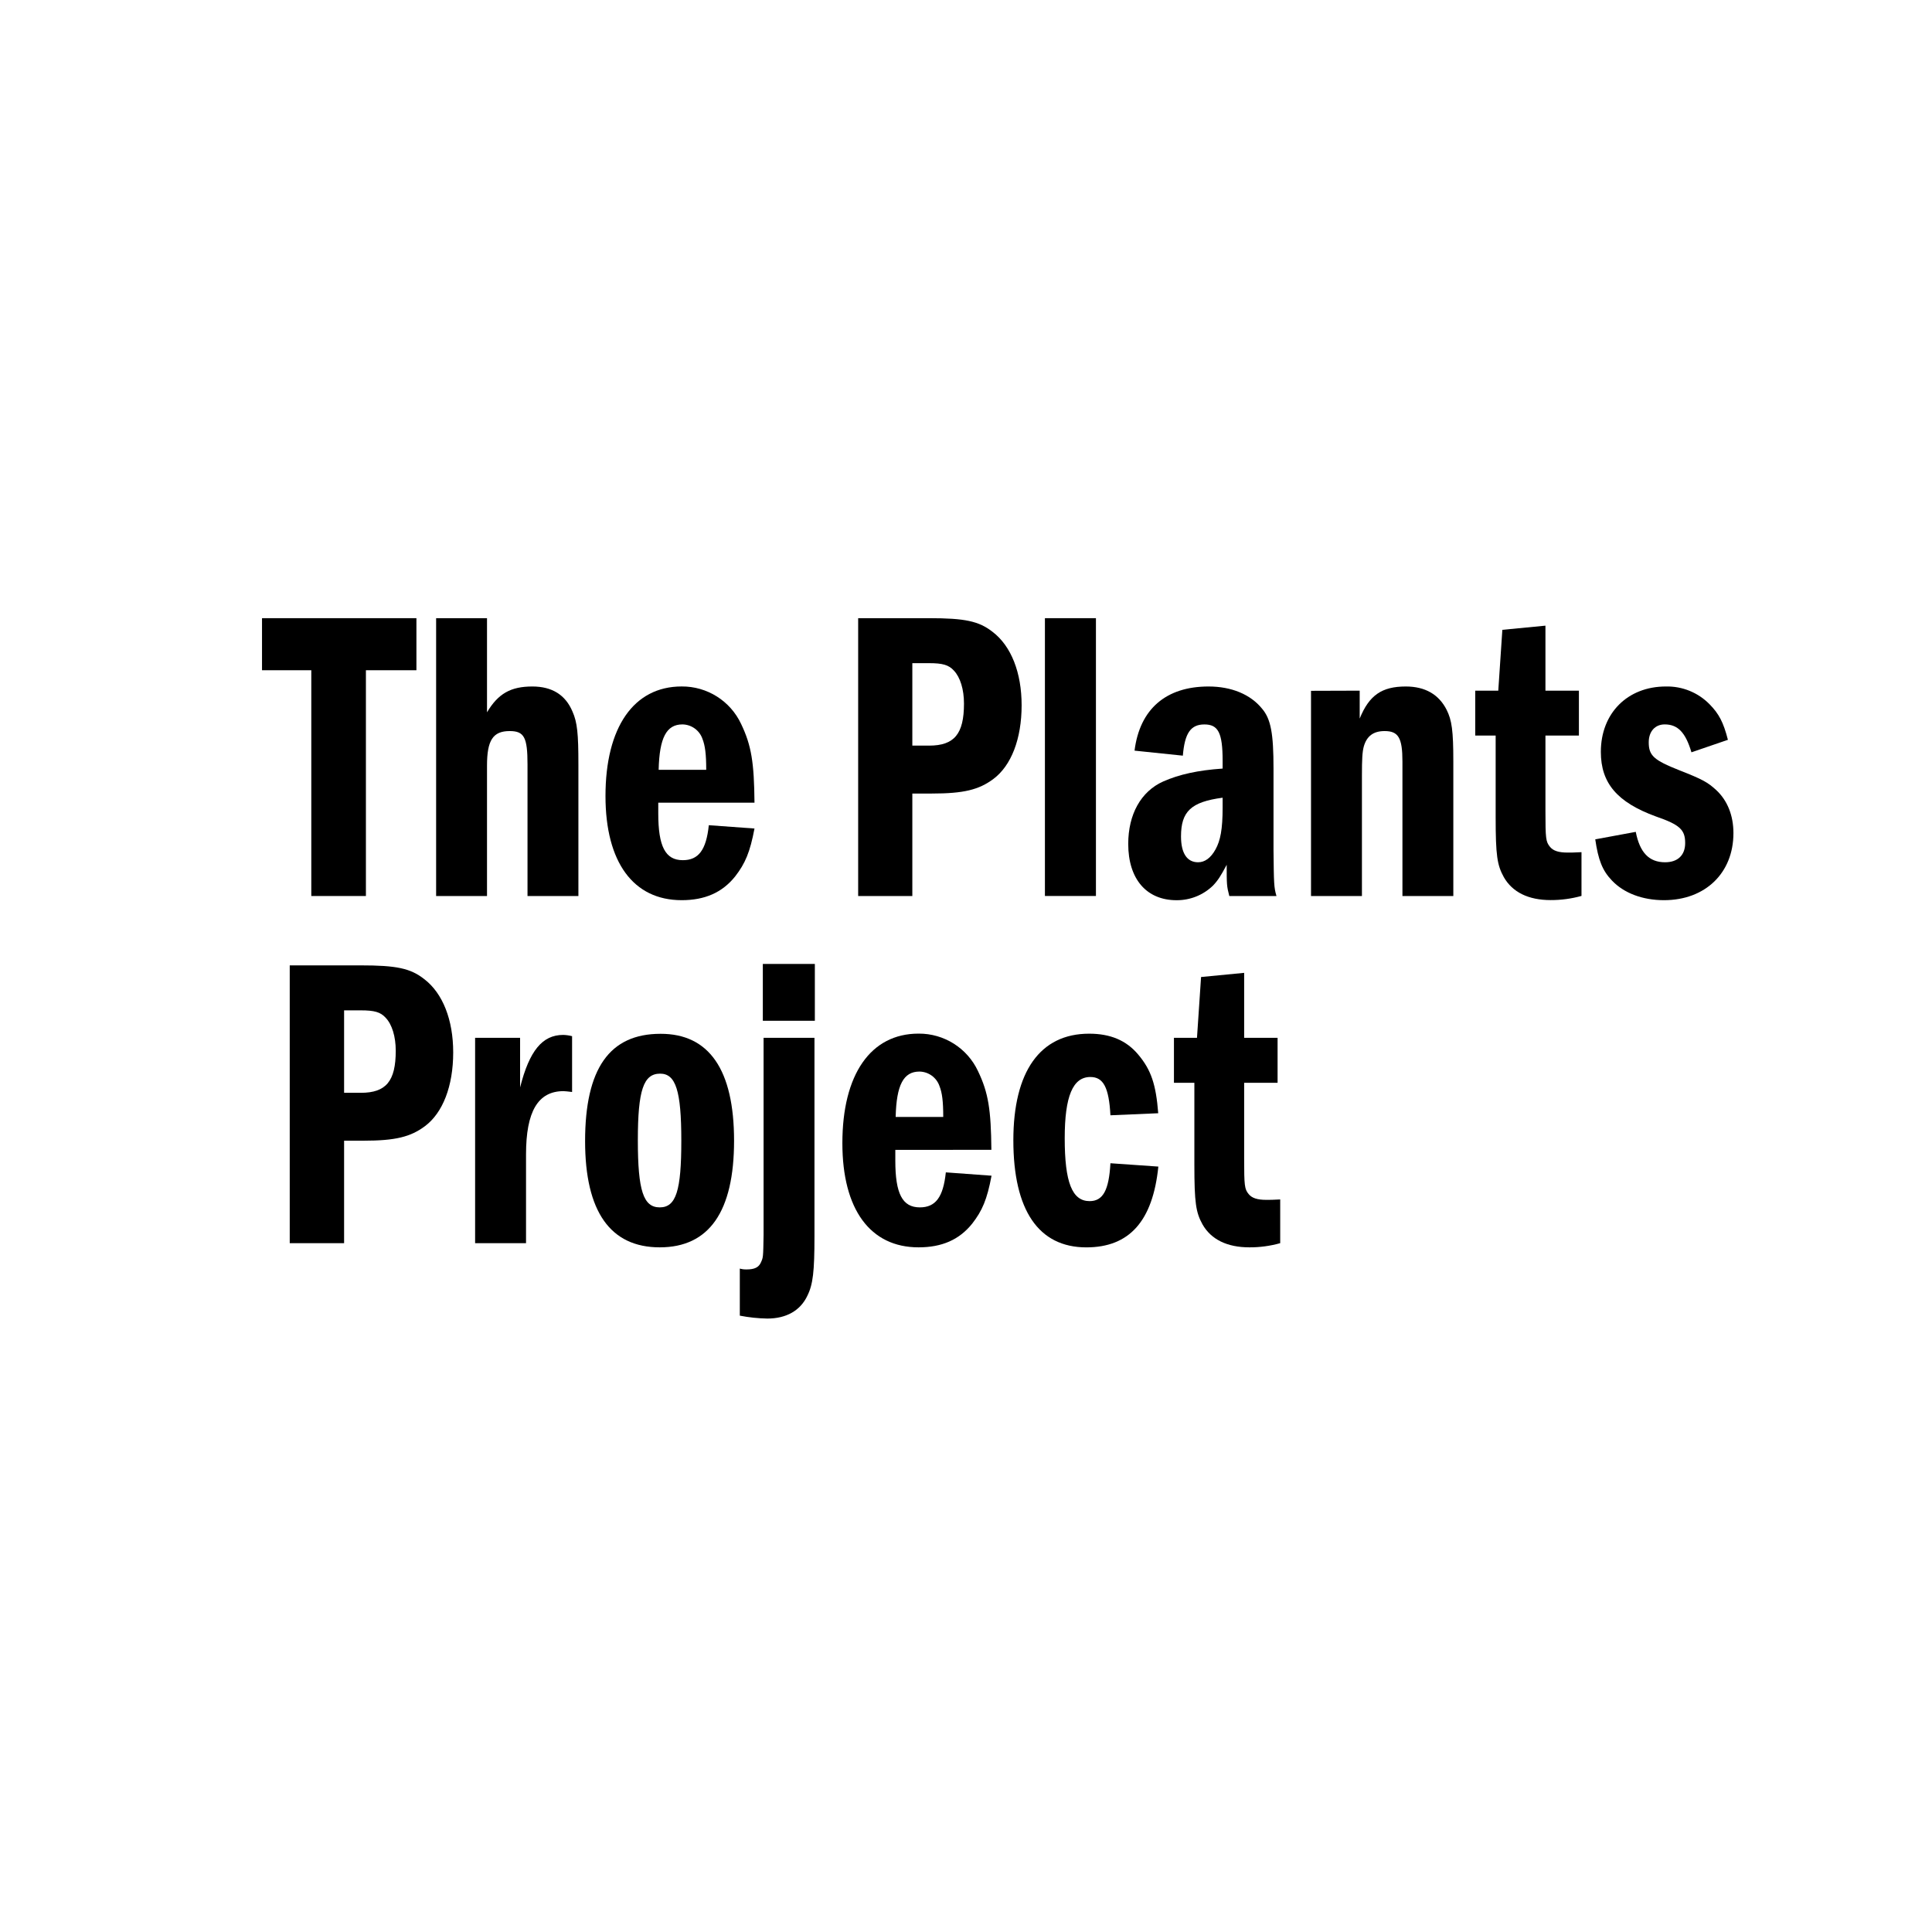
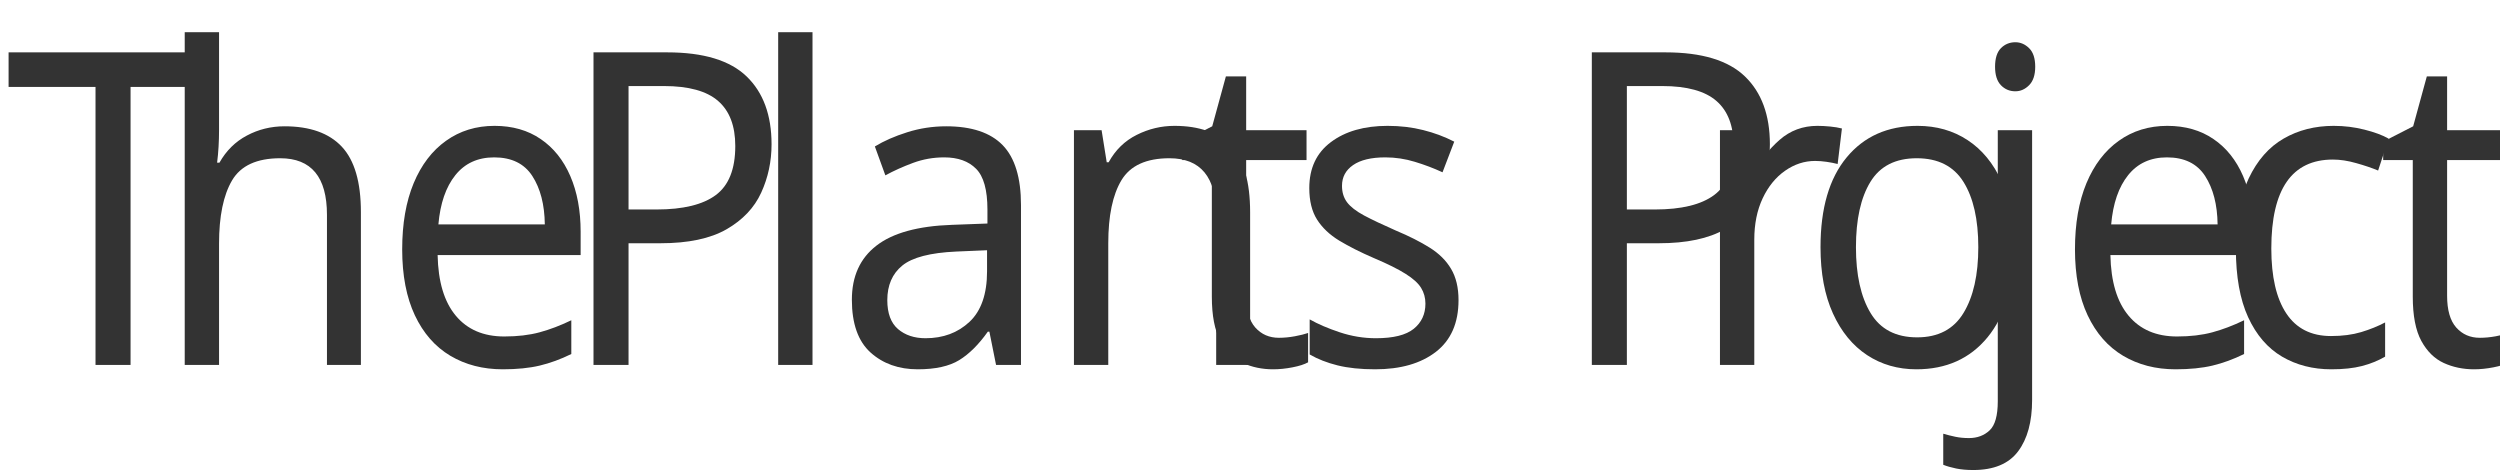
- <svg xmlns="http://www.w3.org/2000/svg" id="Layer_1" data-name="Layer 1" viewBox="0 0 612 612">
-   <path d="M131.91,195.82v16.49h-16v71.52H98.61V212.31H83V195.82Z" />
-   <path d="M154.27,195.82v29.82c3.53-5.94,7.53-8.18,14.36-8.18q9.36,0,12.71,7.92c1.53,3.43,1.88,7,1.88,16.75v41.7H167.1v-41.7c0-8.57-1.06-10.55-5.65-10.55-5.3,0-7.18,2.9-7.18,10.95v41.3H138.15v-88Z" />
-   <path d="M208.52,254.27v3.43c0,10.42,2.24,14.78,7.77,14.78,4.94,0,7.42-3.17,8.24-11.08L239,262.45c-1.42,7.52-2.95,11.08-6.12,15.17-4.12,5.15-9.65,7.53-16.95,7.53-15.3,0-24.13-12-24.13-33,0-21.77,8.95-34.7,24.13-34.7a20.62,20.62,0,0,1,18.83,11.87c3.29,6.86,4.12,12.27,4.24,24.94Zm15.19-10.42c0-5-.36-7.66-1.18-9.77a6.82,6.82,0,0,0-6.36-4.61c-5.06,0-7.29,4.22-7.53,14.38Z" />
-   <path d="M294.32,195.82c11.3,0,15.77.92,20.12,4.35,5.89,4.49,9.18,12.93,9.18,23.23,0,10.68-3.29,19.13-8.94,23.35-4.59,3.43-9.42,4.62-19.54,4.62H289v32.46H271.84v-88ZM289,236.19h5.3c8,0,11.06-3.69,11.06-13.32,0-4.49-1.18-8.31-3.18-10.43-1.65-1.84-3.65-2.37-7.88-2.37H289Z" />
-   <path d="M347.16,195.82v88H331v-88Z" />
-   <path d="M359.39,237.78c1.65-13.2,10-20.32,23.43-20.32,7.29,0,13.29,2.51,16.94,7,2.83,3.3,3.65,7.92,3.65,19v25.86c.12,10.56.12,11.74.94,14.52H389.41c-.83-3.17-.83-3.7-.83-9.9-1.88,3.56-2.82,5-4.35,6.6a16.38,16.38,0,0,1-11.54,4.62c-9.53,0-15.3-6.73-15.3-17.82,0-9.37,4-16.62,11.07-19.79,5.06-2.24,11.06-3.56,18.83-4.09v-2.51c0-8.84-1.41-11.47-5.77-11.47s-6.24,2.77-6.83,9.89Zm27.9,14.91c-10,1.32-13.18,4.35-13.18,12.27,0,5.28,1.88,8.18,5.41,8.18,2.12,0,4-1.32,5.53-4.09s2.24-6.34,2.24-13.2Z" />
-   <path d="M430.71,218.78v8.84c3-7.39,7-10.16,14.6-10.16,6.12,0,10.47,2.51,12.94,7.39,1.65,3.3,2.12,6.59,2.12,16.36v42.62H444.25V241.21c0-7.52-1.3-9.63-5.65-9.63-3.53,0-5.65,1.58-6.59,4.88-.47,1.71-.59,4-.59,9.23v38.14H415.29v-65Z" />
-   <path d="M489.55,198.19v20.59h10.6V233h-10.6v23.88c0,8.71.12,9.76,1.42,11.35,1.06,1.32,2.82,1.84,5.65,1.84,1.41,0,1.76,0,4.35-.13v13.86a35.93,35.93,0,0,1-9.77,1.32c-7.06,0-12.12-2.51-14.83-7.26-2.12-3.83-2.59-6.86-2.59-19V233h-6.47V218.78h7.3l1.29-19.27Z" />
-   <path d="M535.8,238.31c-1.88-6.34-4.35-8.84-8.47-8.84-3.06,0-5.06,2.24-5.06,5.67,0,4.22,1.65,5.67,9.65,8.84,7.41,2.9,9.06,3.83,11.77,6.33,3.53,3.3,5.41,8.05,5.41,13.59,0,12.67-8.94,21.25-22,21.25-6.82,0-12.71-2.25-16.47-6.21-3.06-3.16-4.36-6.59-5.3-13.06l12.83-2.37c1.29,6.59,4.24,9.63,9.3,9.63,4,0,6.35-2.24,6.35-6.07,0-4.22-1.65-5.81-9.3-8.45-12.24-4.48-17.41-10.55-17.41-20.45,0-12.27,8.47-20.71,20.59-20.71a18.76,18.76,0,0,1,13.89,5.67c2.94,3,4.35,5.68,5.77,11.22Z" />
-   <path d="M114.26,305.8c11.3,0,15.77.92,20.12,4.35,5.89,4.49,9.18,12.93,9.18,23.22,0,10.69-3.29,19.13-8.94,23.36-4.59,3.43-9.41,4.61-19.54,4.61H109V393.8H91.78v-88ZM109,346.17h5.3c8,0,11.06-3.69,11.06-13.33,0-4.48-1.17-8.31-3.17-10.42-1.65-1.85-3.65-2.37-7.89-2.37H109Z" />
-   <path d="M164.75,328.75v15.71c2.94-11.62,7.06-16.63,13.65-16.63a12.31,12.31,0,0,1,2.82.4v17.68c-1.06-.13-2.23-.27-2.7-.27-8.13,0-11.89,6.47-11.89,20.06v28.1H150.5V328.75Z" />
-   <path d="M232.53,361.34c0,22.44-7.88,33.78-23.54,33.78s-23.65-11.34-23.65-33.64c0-23,7.77-34,23.89-34C224.65,327.44,232.53,338.91,232.53,361.34Zm-30.48-.13c0,16,1.77,21.25,6.94,21.25s6.83-5.28,6.83-21.12-1.76-21.24-6.71-21.24C203.82,340.1,202.05,345.38,202.05,361.21Z" />
-   <path d="M258,328.75v62.94c0,11.08-.47,15.18-2.24,18.74-2.23,4.75-6.7,7.25-12.71,7.25a50.63,50.63,0,0,1-8.7-.92V401.85a7.06,7.06,0,0,0,2.11.27c2.59,0,3.89-.66,4.59-2.25s.71-1.45.83-8.71V328.75Zm-16.36-5.4v-18h16.48v18Z" />
-   <path d="M283.61,364.25v3.43c0,10.42,2.23,14.78,7.76,14.78,4.95,0,7.42-3.17,8.24-11.09l14.48,1.06c-1.41,7.52-2.94,11.08-6.12,15.17-4.12,5.15-9.65,7.52-17,7.52-15.3,0-24.13-12-24.13-33,0-21.77,8.95-34.7,24.13-34.7a20.62,20.62,0,0,1,18.83,11.87c3.3,6.86,4.12,12.27,4.24,24.94Zm15.18-10.43c0-5-.35-7.65-1.18-9.76a6.82,6.82,0,0,0-6.35-4.62c-5.06,0-7.3,4.22-7.54,14.38Z" />
-   <path d="M351.75,353.29c-.47-8.83-2.24-12.13-6.36-12.13-5.53,0-8.12,6.07-8.12,19.39,0,14,2.35,19.93,7.89,19.93,4.23,0,6.12-3.44,6.59-12l15.18,1.06c-1.77,17.28-9.18,25.59-22.83,25.59C329,395.12,321,383.38,321,361.21c0-21.77,8.47-33.77,24-33.77,6.71,0,11.77,2.11,15.53,6.59,4.12,4.88,5.65,9.5,6.36,18.61Z" />
-   <path d="M394.11,308.17v20.58H404.7V343H394.11v23.89c0,8.7.12,9.76,1.41,11.34,1.06,1.32,2.83,1.85,5.65,1.85,1.42,0,1.77,0,4.36-.13V393.8a35.54,35.54,0,0,1-9.77,1.32c-7.06,0-12.12-2.5-14.83-7.25-2.12-3.83-2.59-6.87-2.59-19V343h-6.47V328.75h7.3l1.29-19.26Z" />
+ <svg xmlns="http://www.w3.org/2000/svg" id="Layer_1" data-name="Layer 1" viewBox="0 0 536.74 101.85">
+   <defs>
+     <style>.cls-1{font-size:94px;fill:#333;font-family:FranklinGothicURWCon-Dem, FranklinGothic URW Cond;letter-spacing:-0.02em;}.cls-2{letter-spacing:-0.03em;}.cls-3{letter-spacing:-0.03em;}.cls-4{letter-spacing:-0.03em;}.cls-5{letter-spacing:-0.02em;}.cls-6{letter-spacing:-0.02em;}.cls-7{letter-spacing:-0.04em;}.cls-8{letter-spacing:-0.03em;}</style>
+   </defs>
+   <text class="cls-1" transform="translate(1.01 78.35) scale(0.89 1)">T<tspan class="cls-2" x="35.44" y="0">he </tspan>
+     <tspan class="cls-3" x="132.91" y="0">P</tspan>
+     <tspan class="cls-4" x="178.6" y="0">lan</tspan>
+     <tspan class="cls-5" x="282.56" y="0">t</tspan>
+     <tspan class="cls-2" x="309.91" y="0">s P</tspan>
+     <tspan class="cls-6" x="405.79" y="0">r</tspan>
+     <tspan class="cls-7" x="432.86" y="0">o</tspan>
+     <tspan class="cls-2" x="472.81" y="0">je</tspan>
+     <tspan class="cls-8" x="533.06" y="0">c</tspan>
+     <tspan class="cls-4" x="572.26" y="0">t</tspan>
+   </text>
</svg>
